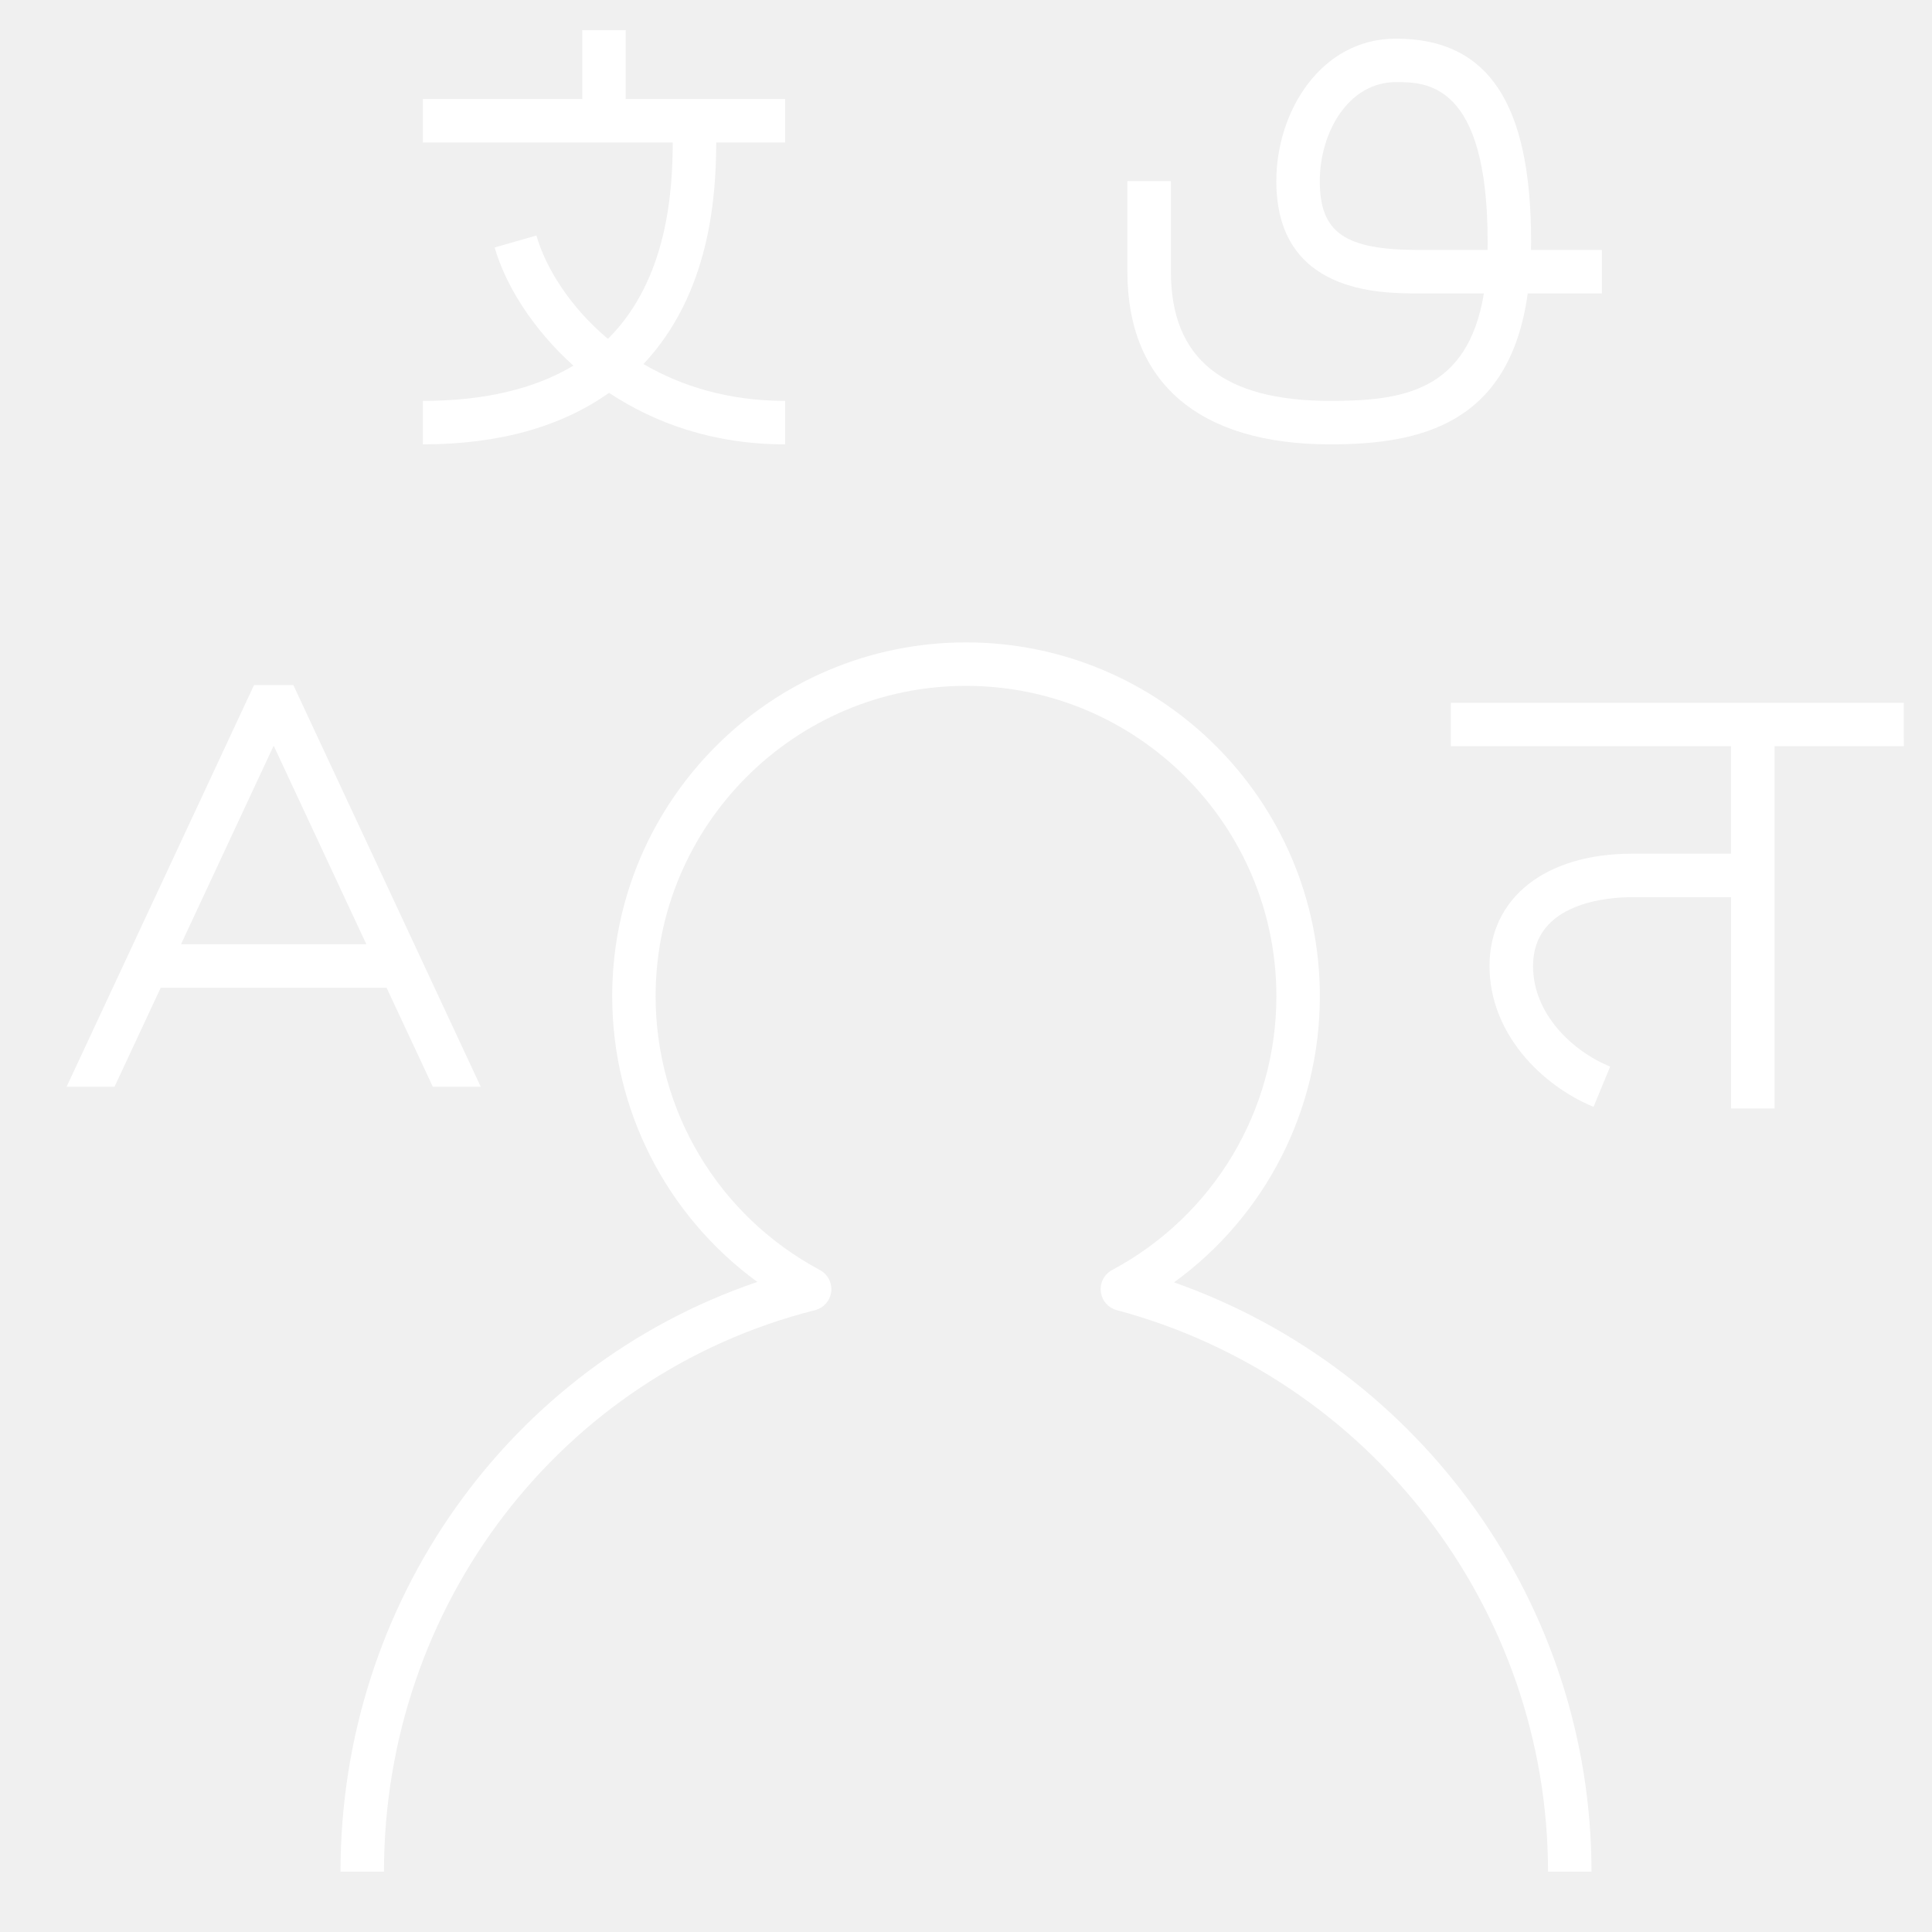
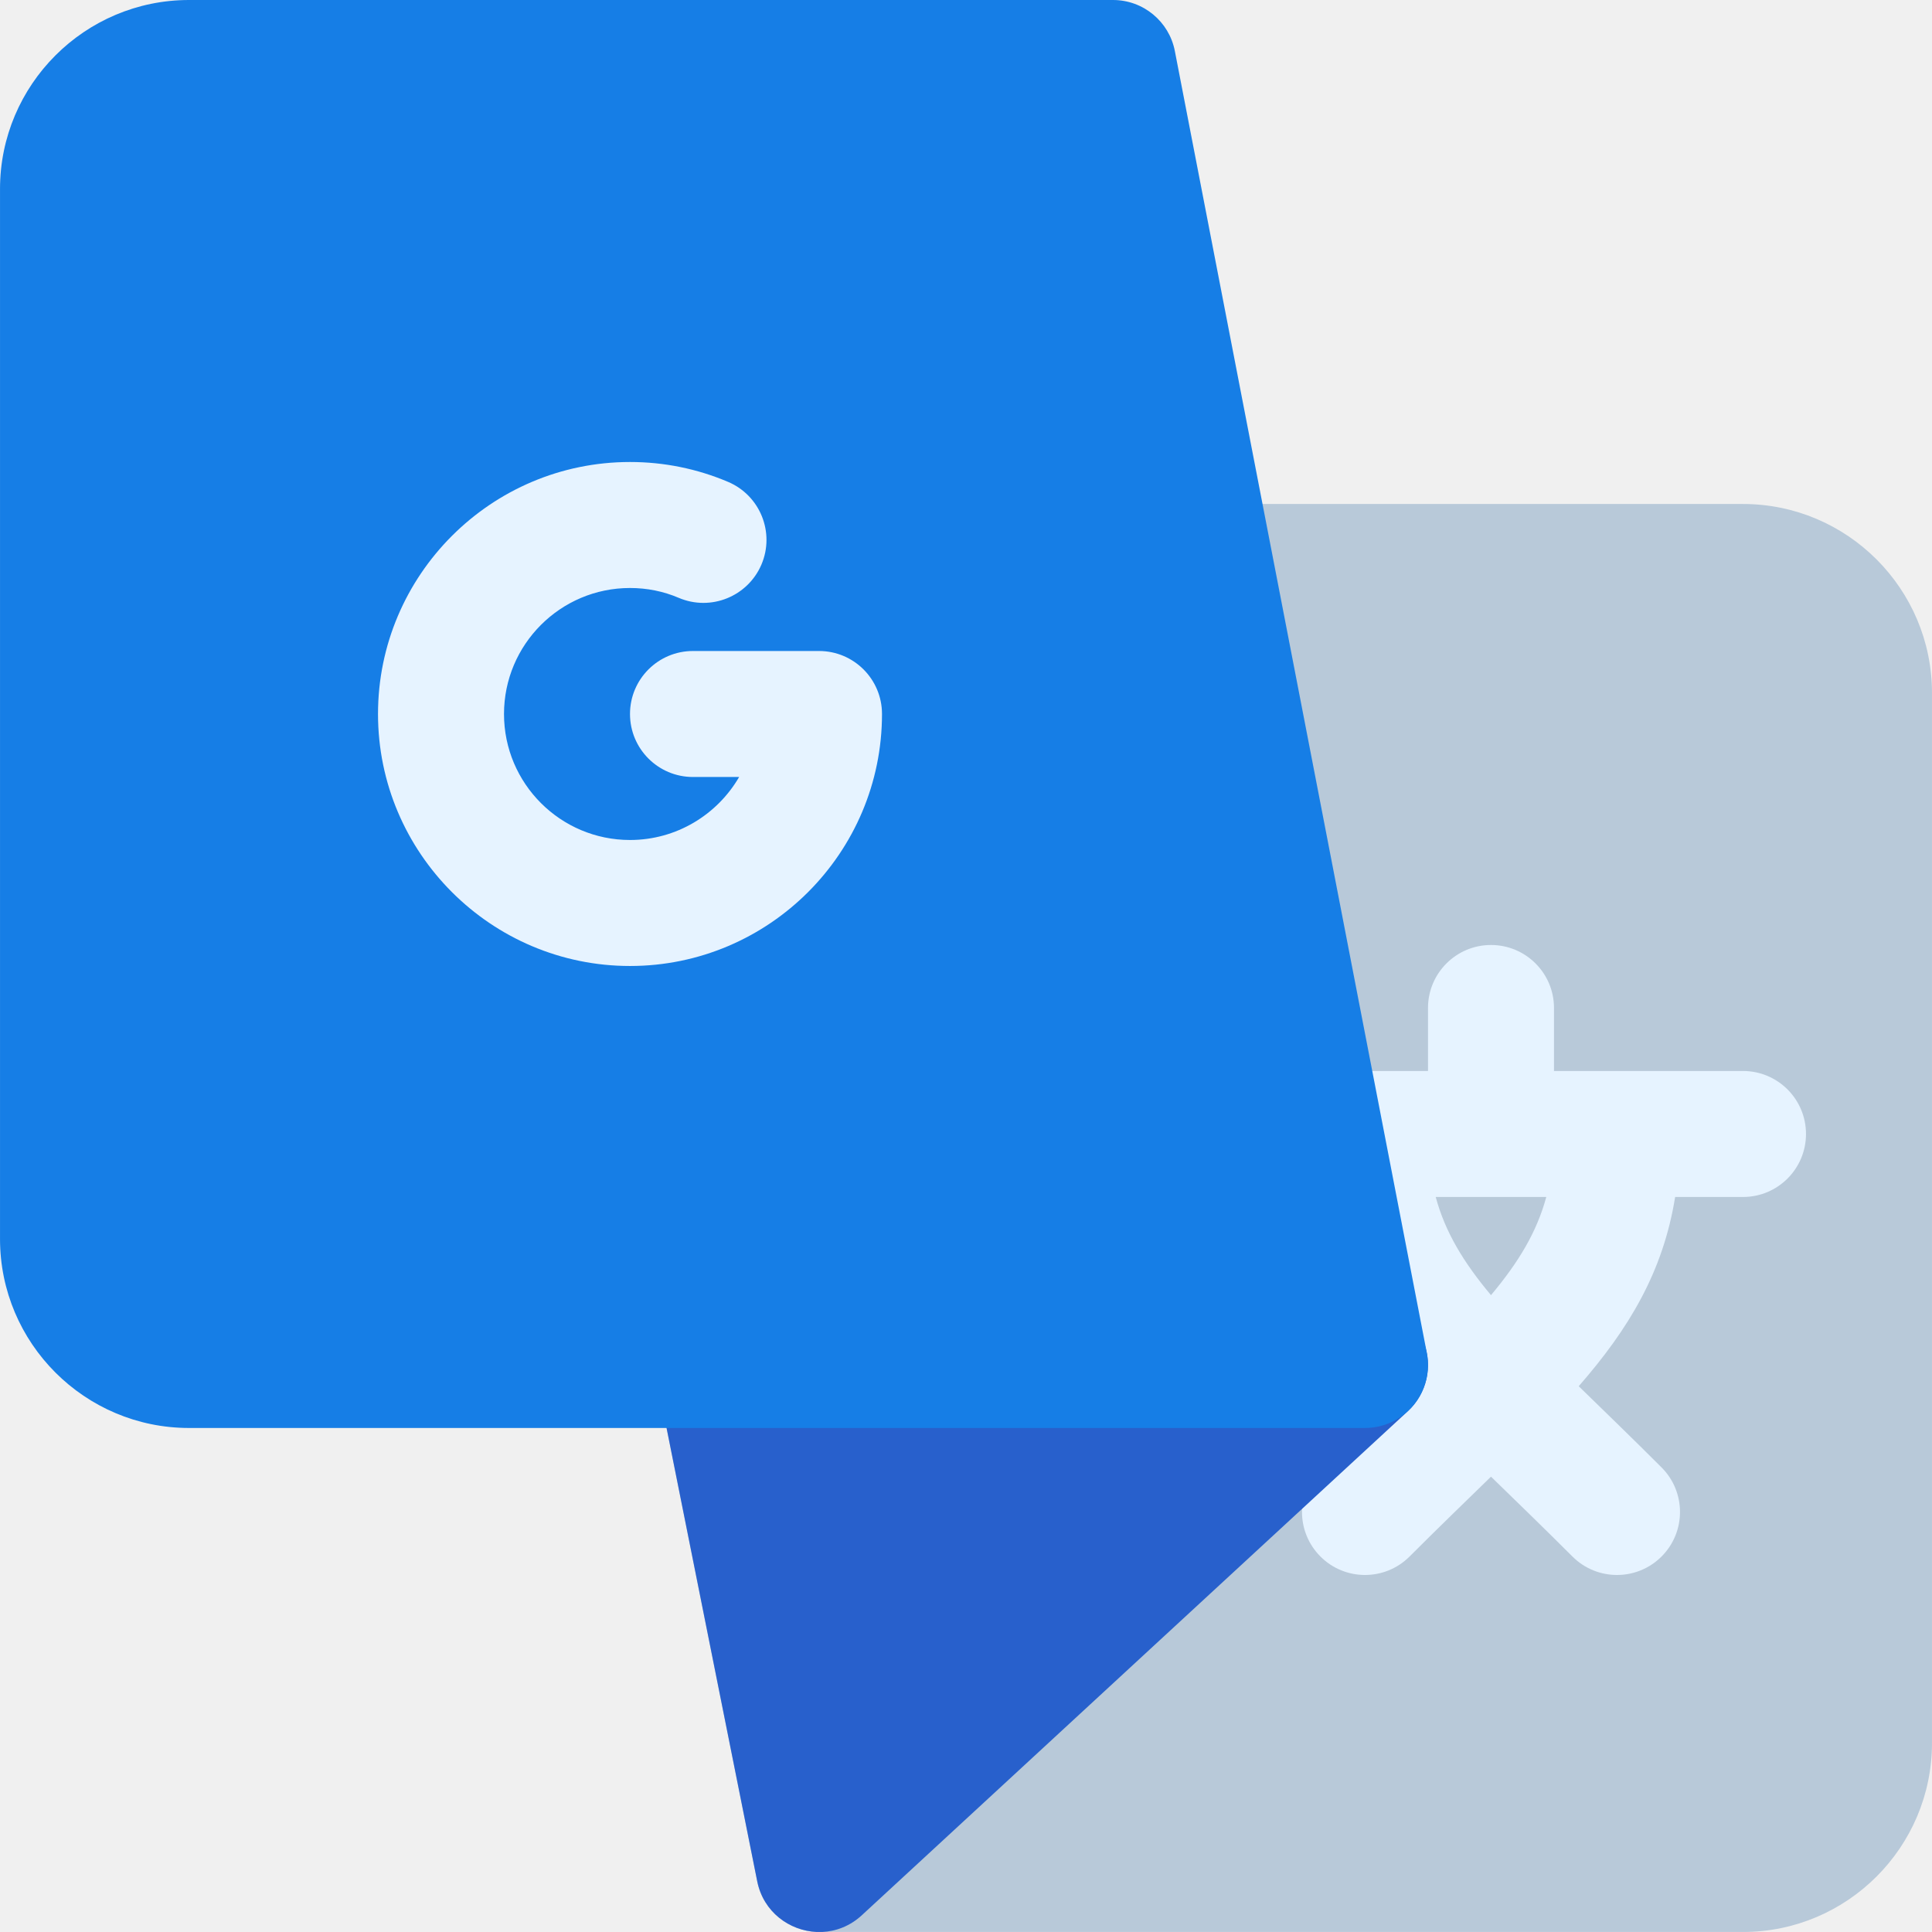
- <svg xmlns="http://www.w3.org/2000/svg" version="1.1" id="Layer_1" fill="white" x="0px" y="0px" viewBox="0 0 32 32" style="enable-background:new 0 0 32 32;" xml:space="preserve">
-   <path id="language--02_1_" d="M7.169,18h0.794l-3.104-6.652H4.207L1.103,18h0.794l0.765-1.64h3.741L7.169,18z M2.998,15.64  l1.535-3.289l1.535,3.289C6.068,15.64,2.998,15.64,2.998,15.64z M22.033,7.36c-2.167,0-3.36-1.016-3.36-2.86V3h0.721v1.5  c0,1.44,0.863,2.14,2.64,2.14c1.19,0,2.275-0.152,2.544-1.78H23.5c-0.646,0-2.36,0-2.36-1.86c0-1.16,0.742-2.36,1.982-2.36  c1.526,0,2.238,1.067,2.238,3.36c0,0.047-0.001,0.094-0.002,0.14h1.175v0.72h-1.229C25.003,7.041,23.503,7.36,22.033,7.36z   M23.122,1.36c-0.79,0-1.262,0.834-1.262,1.64c0,0.853,0.413,1.14,1.64,1.14h1.139C24.64,4.094,24.64,4.047,24.64,4  C24.64,1.36,23.615,1.36,23.122,1.36z M26.36,31h-0.72c0-4.349-2.937-8.173-7.142-9.3c-0.144-0.038-0.248-0.159-0.265-0.307  c-0.018-0.146,0.058-0.289,0.188-0.358c1.678-0.898,2.72-2.636,2.72-4.534c0-2.835-2.306-5.141-5.141-5.141  c-2.834,0-5.141,2.306-5.141,5.141c0,1.898,1.042,3.637,2.72,4.534c0.131,0.07,0.206,0.214,0.188,0.361s-0.125,0.269-0.27,0.305  C9.295,22.762,6.36,26.586,6.36,31H5.64c0-4.468,2.801-8.373,6.904-9.767c-1.5-1.096-2.404-2.844-2.404-4.732  c0-3.232,2.629-5.861,5.86-5.861s5.861,2.629,5.861,5.861c0,1.893-0.908,3.646-2.415,4.739C23.555,22.688,26.36,26.593,26.36,31z   M11.863,2.36c-0.003,0.875-0.095,2.489-1.205,3.67c0.623,0.363,1.401,0.61,2.347,0.61v0.72c-1.198,0-2.161-0.355-2.917-0.853  C9.299,7.064,8.274,7.36,7.004,7.36V6.64c1.014,0,1.849-0.197,2.493-0.584c-0.69-0.621-1.132-1.354-1.304-1.957l0.692-0.198  c0.151,0.528,0.547,1.175,1.182,1.71c0.005-0.005,0.012-0.008,0.017-0.013c0.975-0.982,1.056-2.44,1.059-3.238H7.004V1.64h2.64V0.5  h0.72v1.14h2.64v0.72C13.004,2.36,11.863,2.36,11.863,2.36z M31.533,12.36h-2.14v6h-0.721v-3.5h-1.64c-0.385,0-1.64,0.083-1.64,1.14  c0,0.788,0.642,1.405,1.277,1.667l-0.275,0.666c-0.857-0.354-1.723-1.212-1.723-2.333c0-1.13,0.927-1.86,2.36-1.86h1.64v-1.78h-4.64  v-0.72h4.64h0.721h2.14L31.533,12.36L31.533,12.36z" />
-   <rect id="_Transparent_Rectangle" style="fill:none;" width="32" height="32" />
+ <svg xmlns="http://www.w3.org/2000/svg" version="1.1" id="Layer_1" x="0px" y="0px" viewBox="0 0 511.999 511.999" style="enable-background:new 0 0 511.999 511.999;" xml:space="preserve">
+   <path style="fill:#B8C9D9;" d="M461.909,133.563H320.778c-4.986,0-9.706,2.226-12.878,6.077c-3.172,3.84-4.452,8.904-3.506,13.79  l37.108,191.607H190.331c-5.009,0-9.739,2.237-12.922,6.111c-3.172,3.862-4.43,8.96-3.45,13.857l26.713,133.563  c1.625,8.114,8.515,13.111,15.772,13.423h245.466c27.614,0,50.086-22.472,50.086-50.086V183.649  C511.995,156.035,489.523,133.563,461.909,133.563z" />
+   <path style="fill:#E6F3FF;" d="M461.909,283.821h-50.086v-16.695c0-9.22-7.475-16.695-16.695-16.695  c-9.22,0-16.695,7.475-16.695,16.695v16.695h-50.086c-9.22,0-16.695,7.475-16.695,16.695s7.475,16.695,16.695,16.695h17.982  c3.195,19.862,12.261,34.916,25.553,50.151c-7.137,6.956-14.031,13.602-21.95,21.521c-6.52,6.519-6.52,17.09,0,23.611  c6.519,6.52,17.091,6.52,23.611,0c7.794-7.793,14.674-14.425,21.586-21.163c6.902,6.729,13.789,13.368,21.586,21.163  c6.519,6.52,17.09,6.521,23.611,0c6.52-6.52,6.52-17.091,0-23.611c-7.914-7.914-14.802-14.555-21.95-21.521  c13.293-15.234,22.357-30.288,25.553-50.151h17.982c9.22,0,16.695-7.475,16.695-16.695S471.129,283.821,461.909,283.821z   M395.128,343.229c-7.323-8.736-12.152-16.753-14.652-26.017h29.303C407.279,326.476,402.449,334.494,395.128,343.229z" />
+   <path style="fill:#2860CC;" d="M377.286,355.656c-2.504-6.4-8.682-10.618-15.549-10.618H190.331c-5.009,0-9.739,2.237-12.922,6.111  c-3.172,3.862-4.43,8.96-3.45,13.857l26.713,133.563c1.625,8.114,8.515,13.111,15.772,13.423c0.479,0.011,0.957,0.011,1.436,0  c3.706-0.167,7.413-1.581,10.496-4.419l144.693-133.563C378.121,369.346,379.79,362.056,377.286,355.656z" />
+   <path style="fill:#167EE6;" d="M361.737,378.428H50.09c-27.619,0-50.086-22.467-50.086-50.086V50.086C0.004,22.468,22.472,0,50.09,0  h244.865c8,0,14.869,5.674,16.391,13.521l66.781,345.037c0.946,4.892-0.337,9.956-3.51,13.794  C371.443,376.2,366.726,378.428,361.737,378.428z" />
+   <path style="fill:#E6F3FF;" d="M166.958,255.996c-36.814,0-66.781-29.967-66.781-66.781s29.967-66.781,66.781-66.781  c9.032,0,17.804,1.793,26.021,5.282c8.478,3.62,12.424,13.434,8.804,21.913c-3.62,8.446-13.402,12.424-21.913,8.804  c-4.044-1.729-8.413-2.609-12.913-2.609c-18.424,0-33.391,14.967-33.391,33.391s14.967,33.391,33.391,33.391  c12.326,0,23.119-6.717,28.923-16.695h-12.228c-9.228,0-16.695-7.467-16.695-16.695c0-9.228,7.467-16.695,16.695-16.695h33.391  c9.228,0,16.695,7.467,16.695,16.695C233.739,226.028,203.772,255.996,166.958,255.996z" />
+   <g>
+ </g>
+   <g>
+ </g>
+   <g>
+ </g>
+   <g>
+ </g>
+   <g>
+ </g>
+   <g>
+ </g>
+   <g>
+ </g>
+   <g>
+ </g>
+   <g>
+ </g>
+   <g>
+ </g>
+   <g>
+ </g>
+   <g>
+ </g>
+   <g>
+ </g>
+   <g>
+ </g>
+   <g>
+ </g>
</svg>
